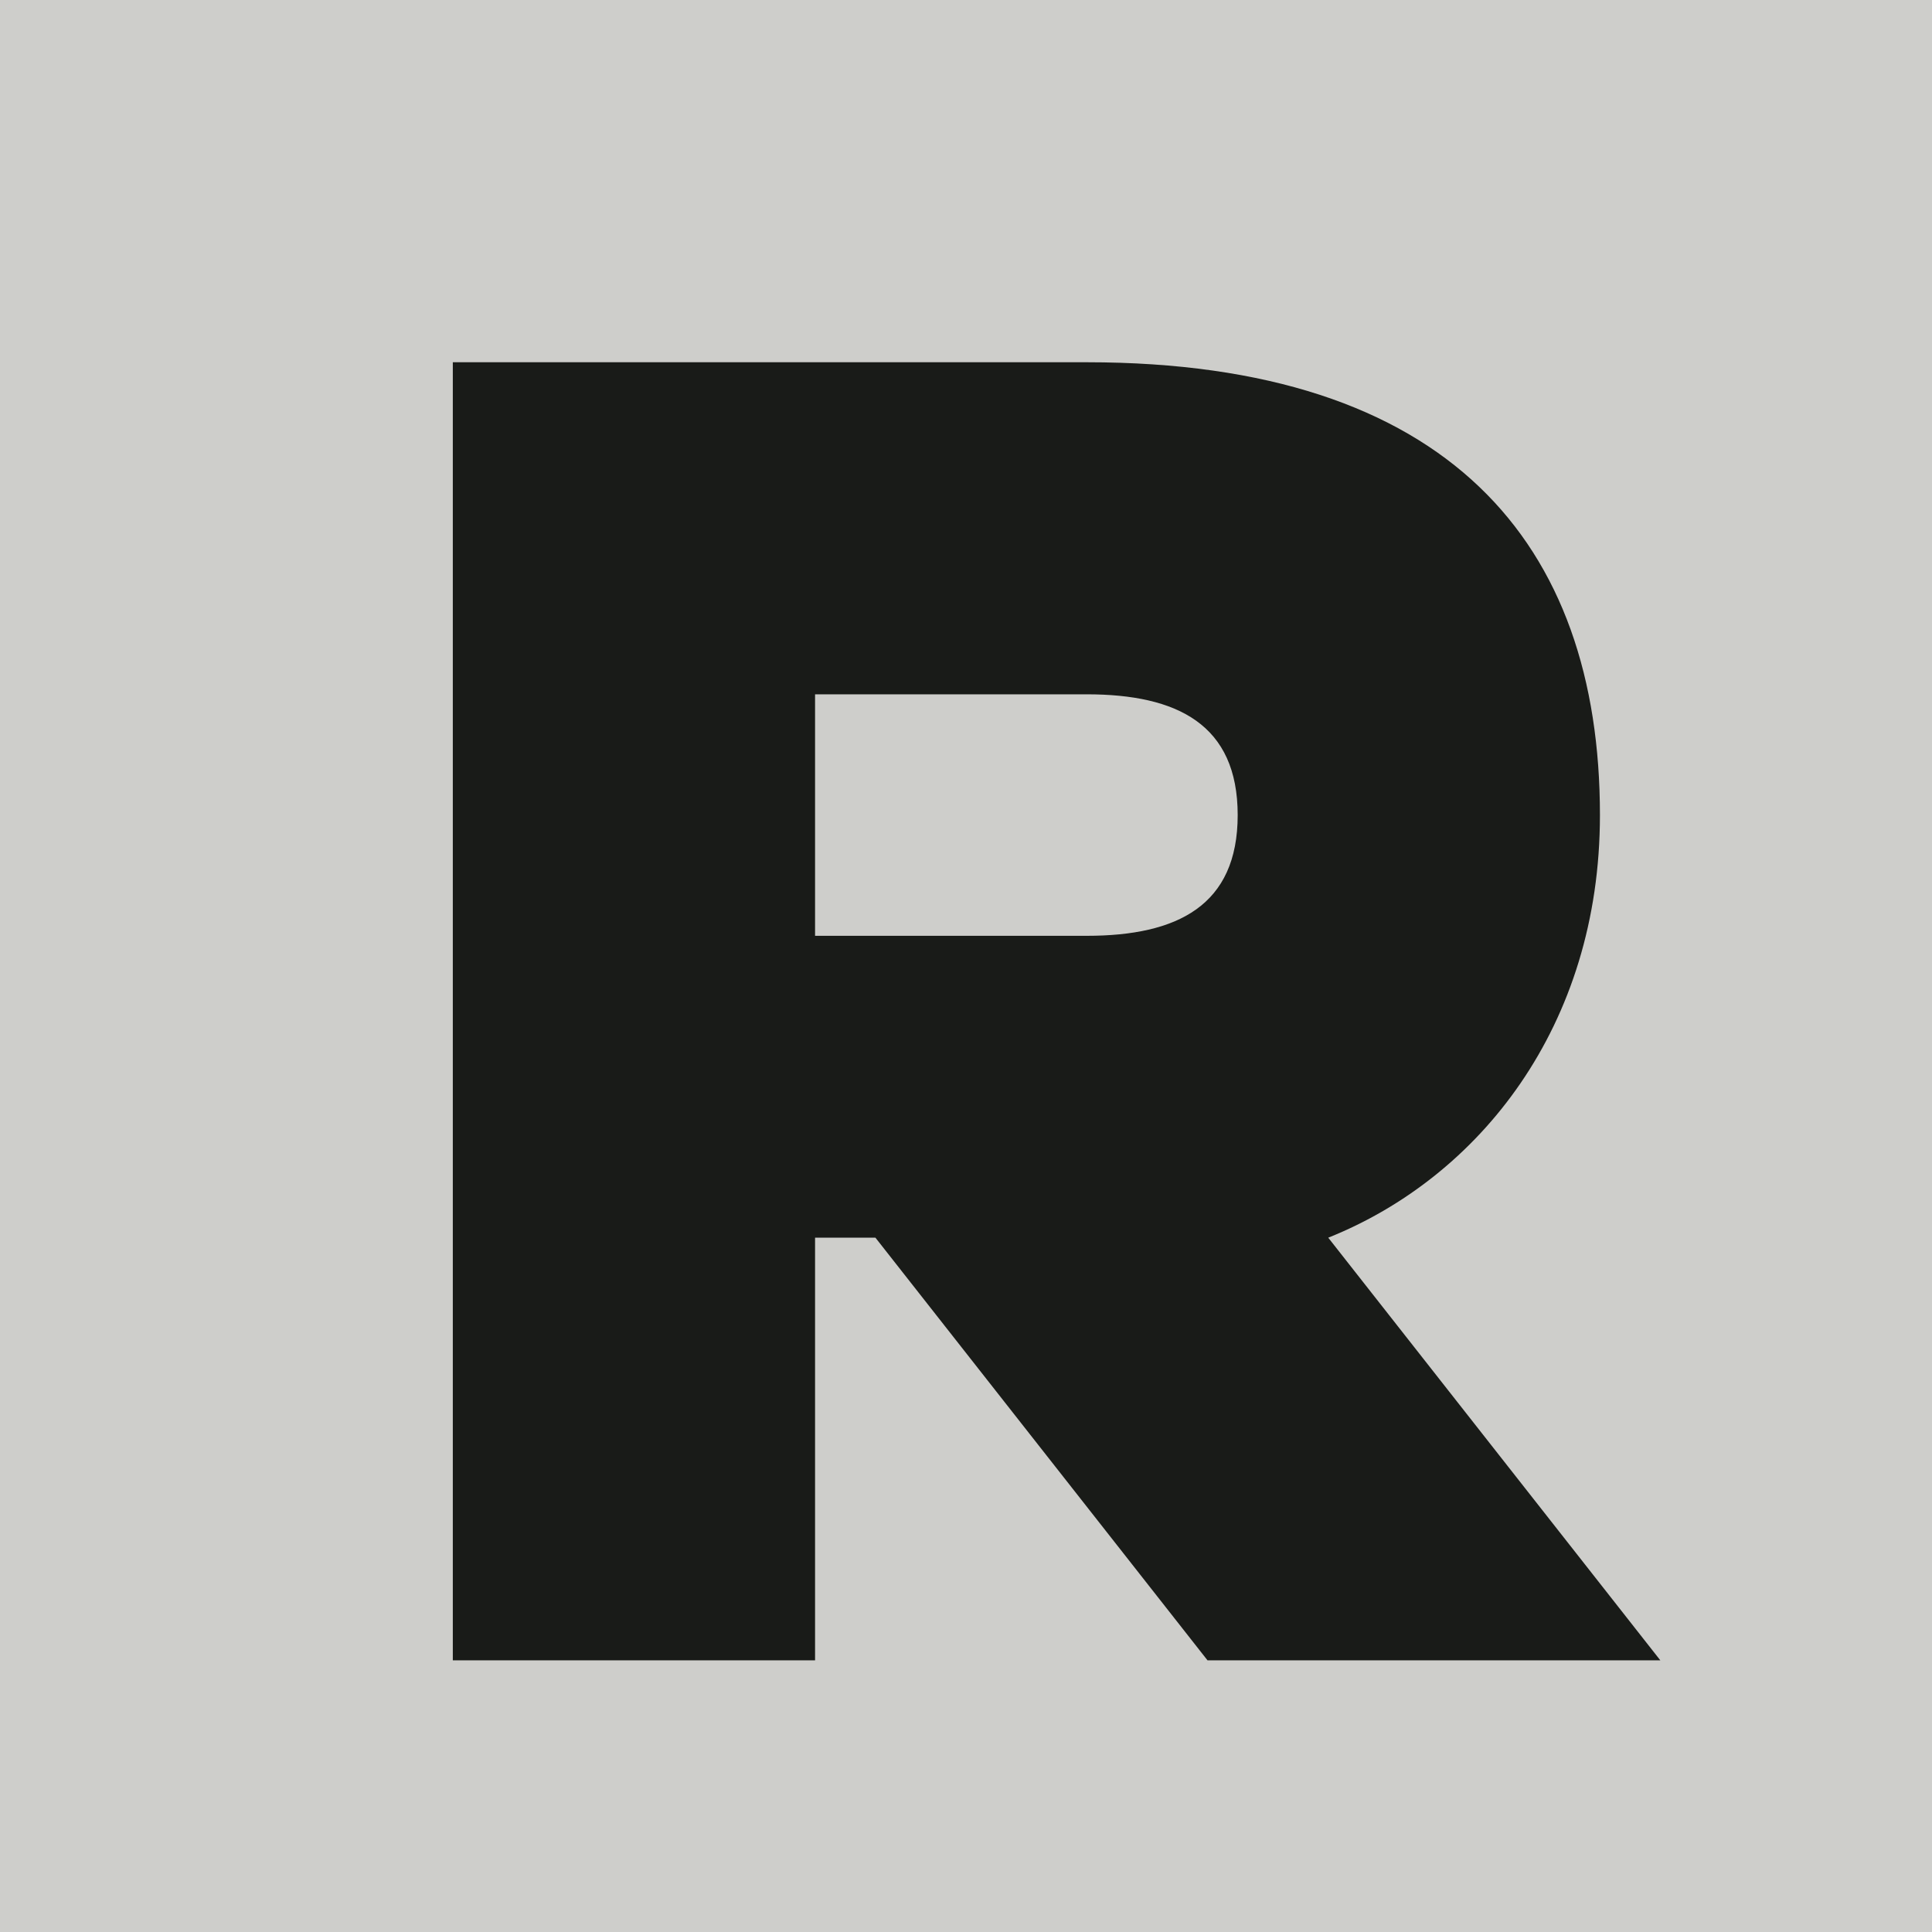
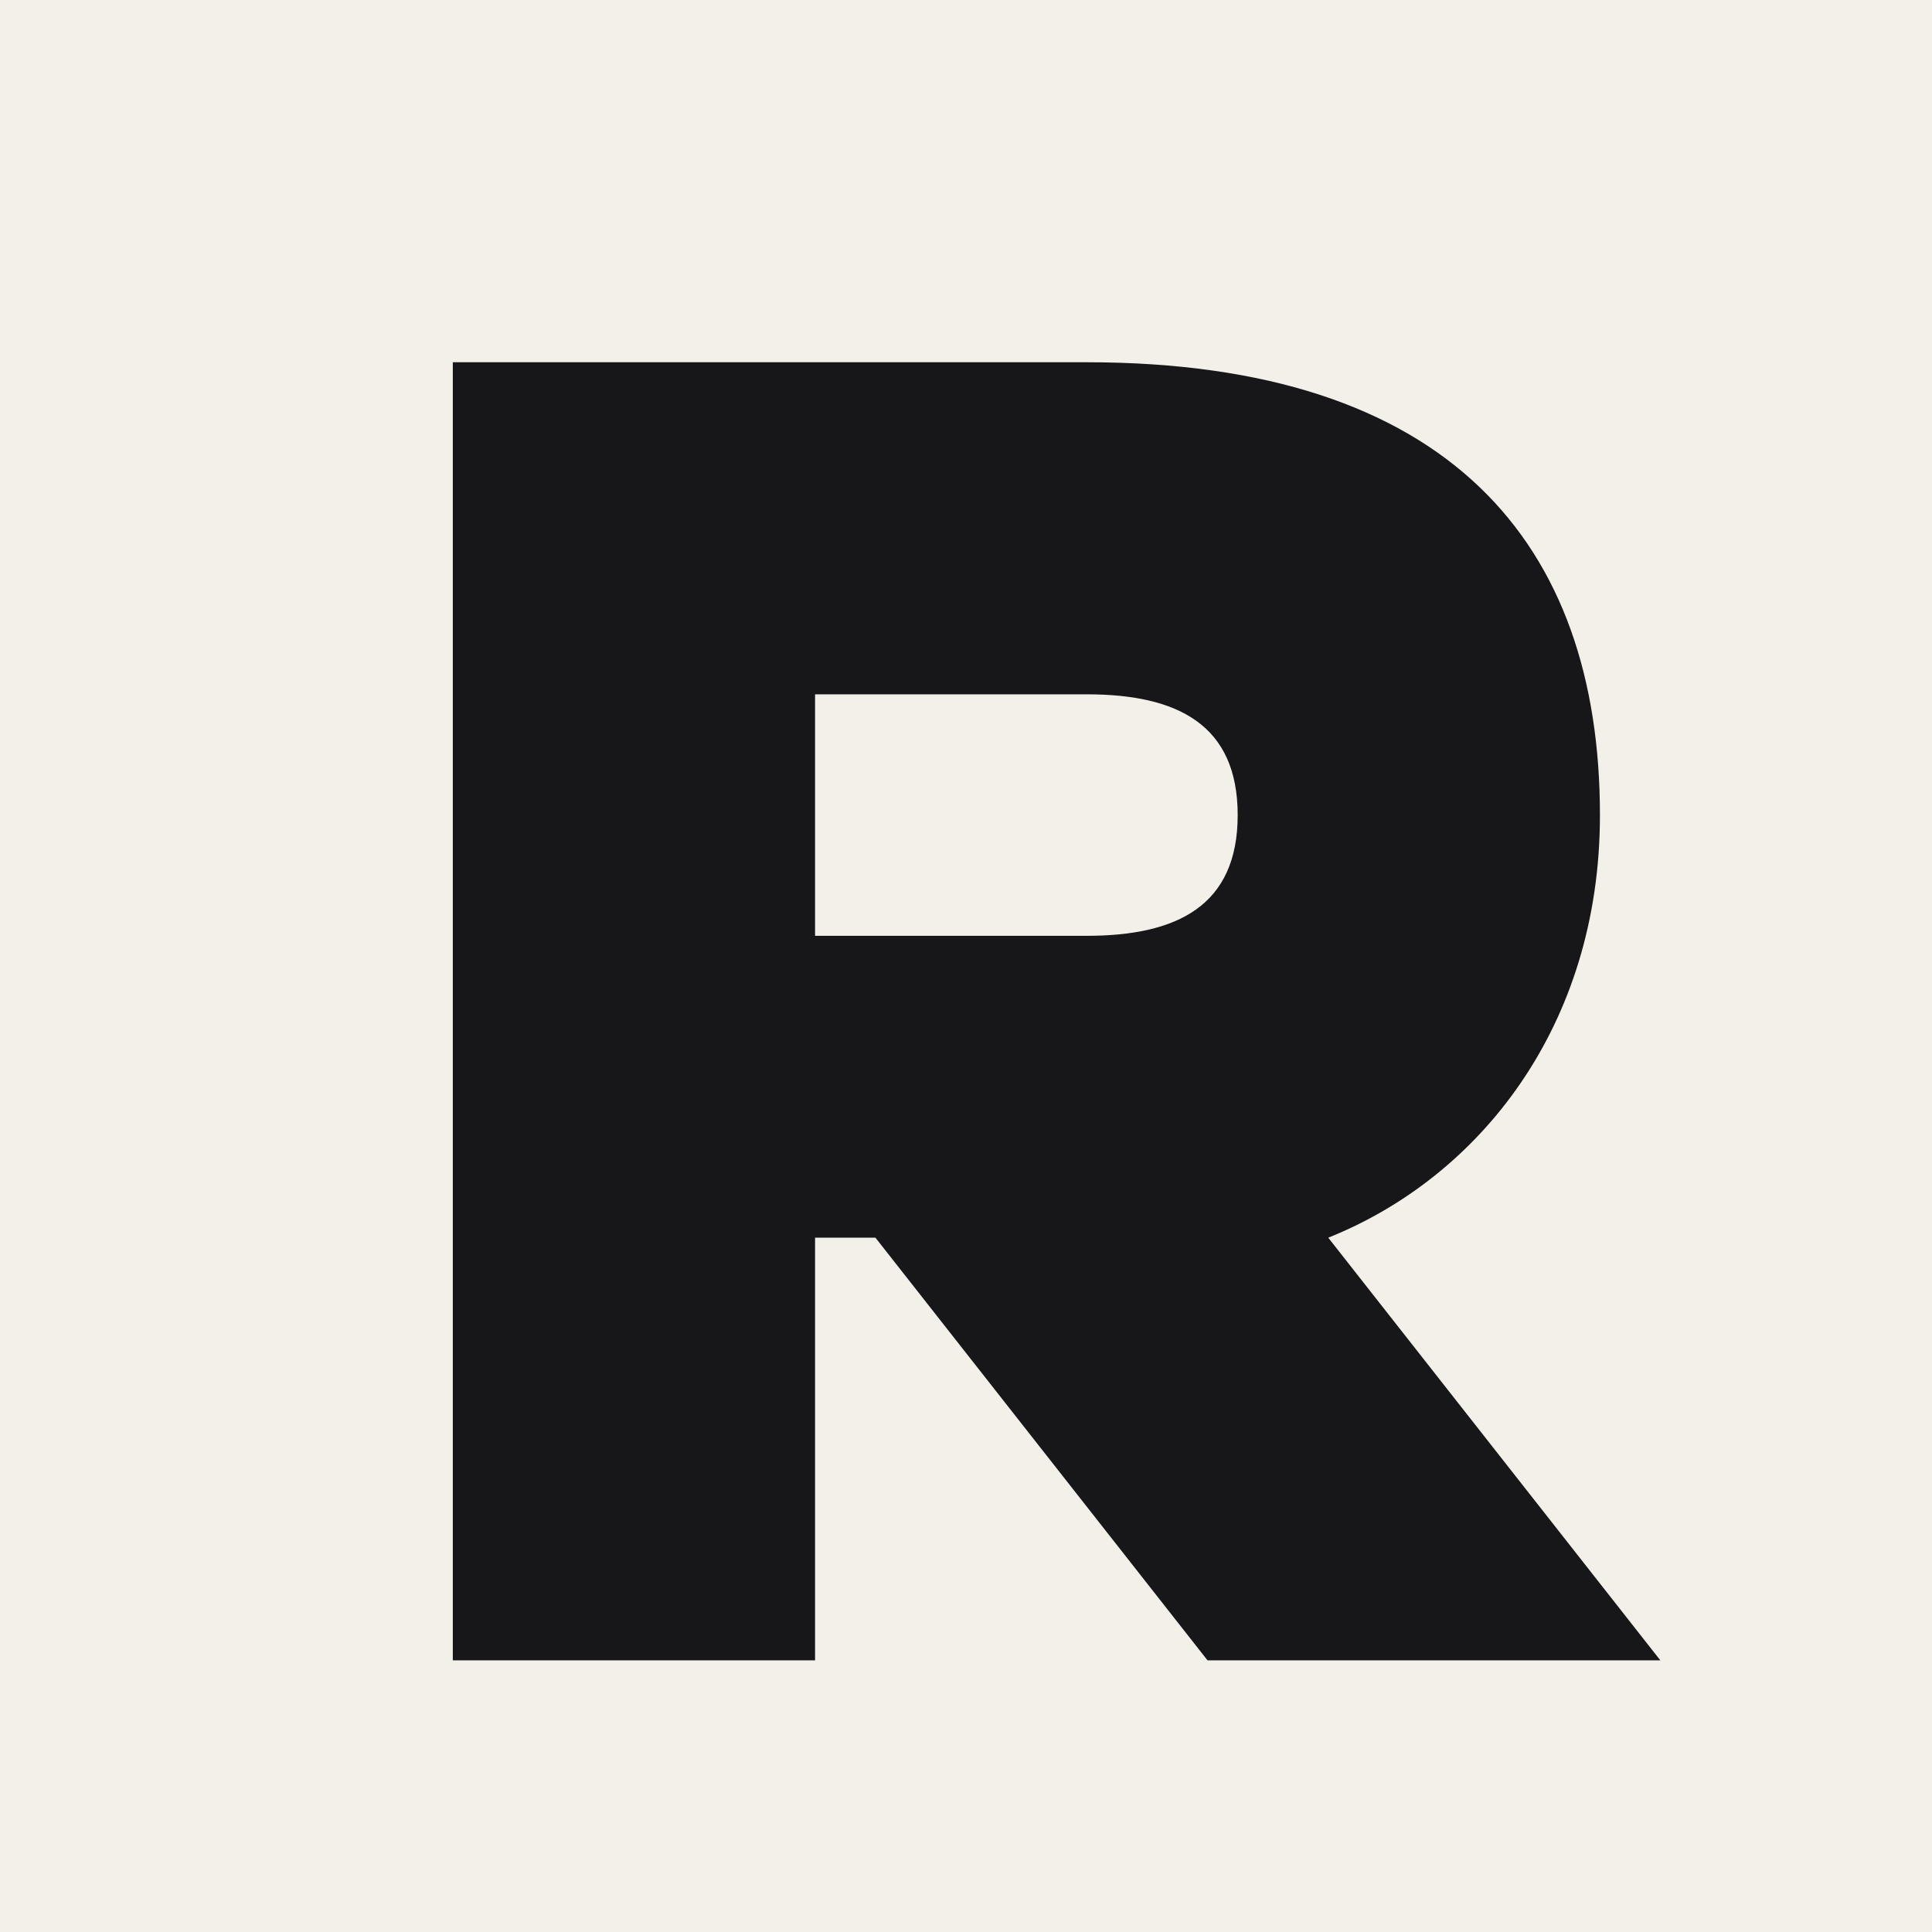
<svg xmlns="http://www.w3.org/2000/svg" viewBox="0 0 64 64">
-   <rect width="64" height="64" fill="#cececb" />
-   <path d="M15 12h21c12 0 17 6 17 15 0 7-4 12-9 14l11 14H40L29 41h-2v14H15zm12 11v8h9c3 0 5-1 5-4s-2-4-5-4z" fill="#191b18" />
+   <rect width="64" height="64" fill="#f2f0e9" />
+   <path d="M15 12h21c12 0 17 6 17 15 0 7-4 12-9 14l11 14H40L29 41h-2v14H15zm12 11v8h9c3 0 5-1 5-4s-2-4-5-4z" fill="#17171a" />
</svg>
